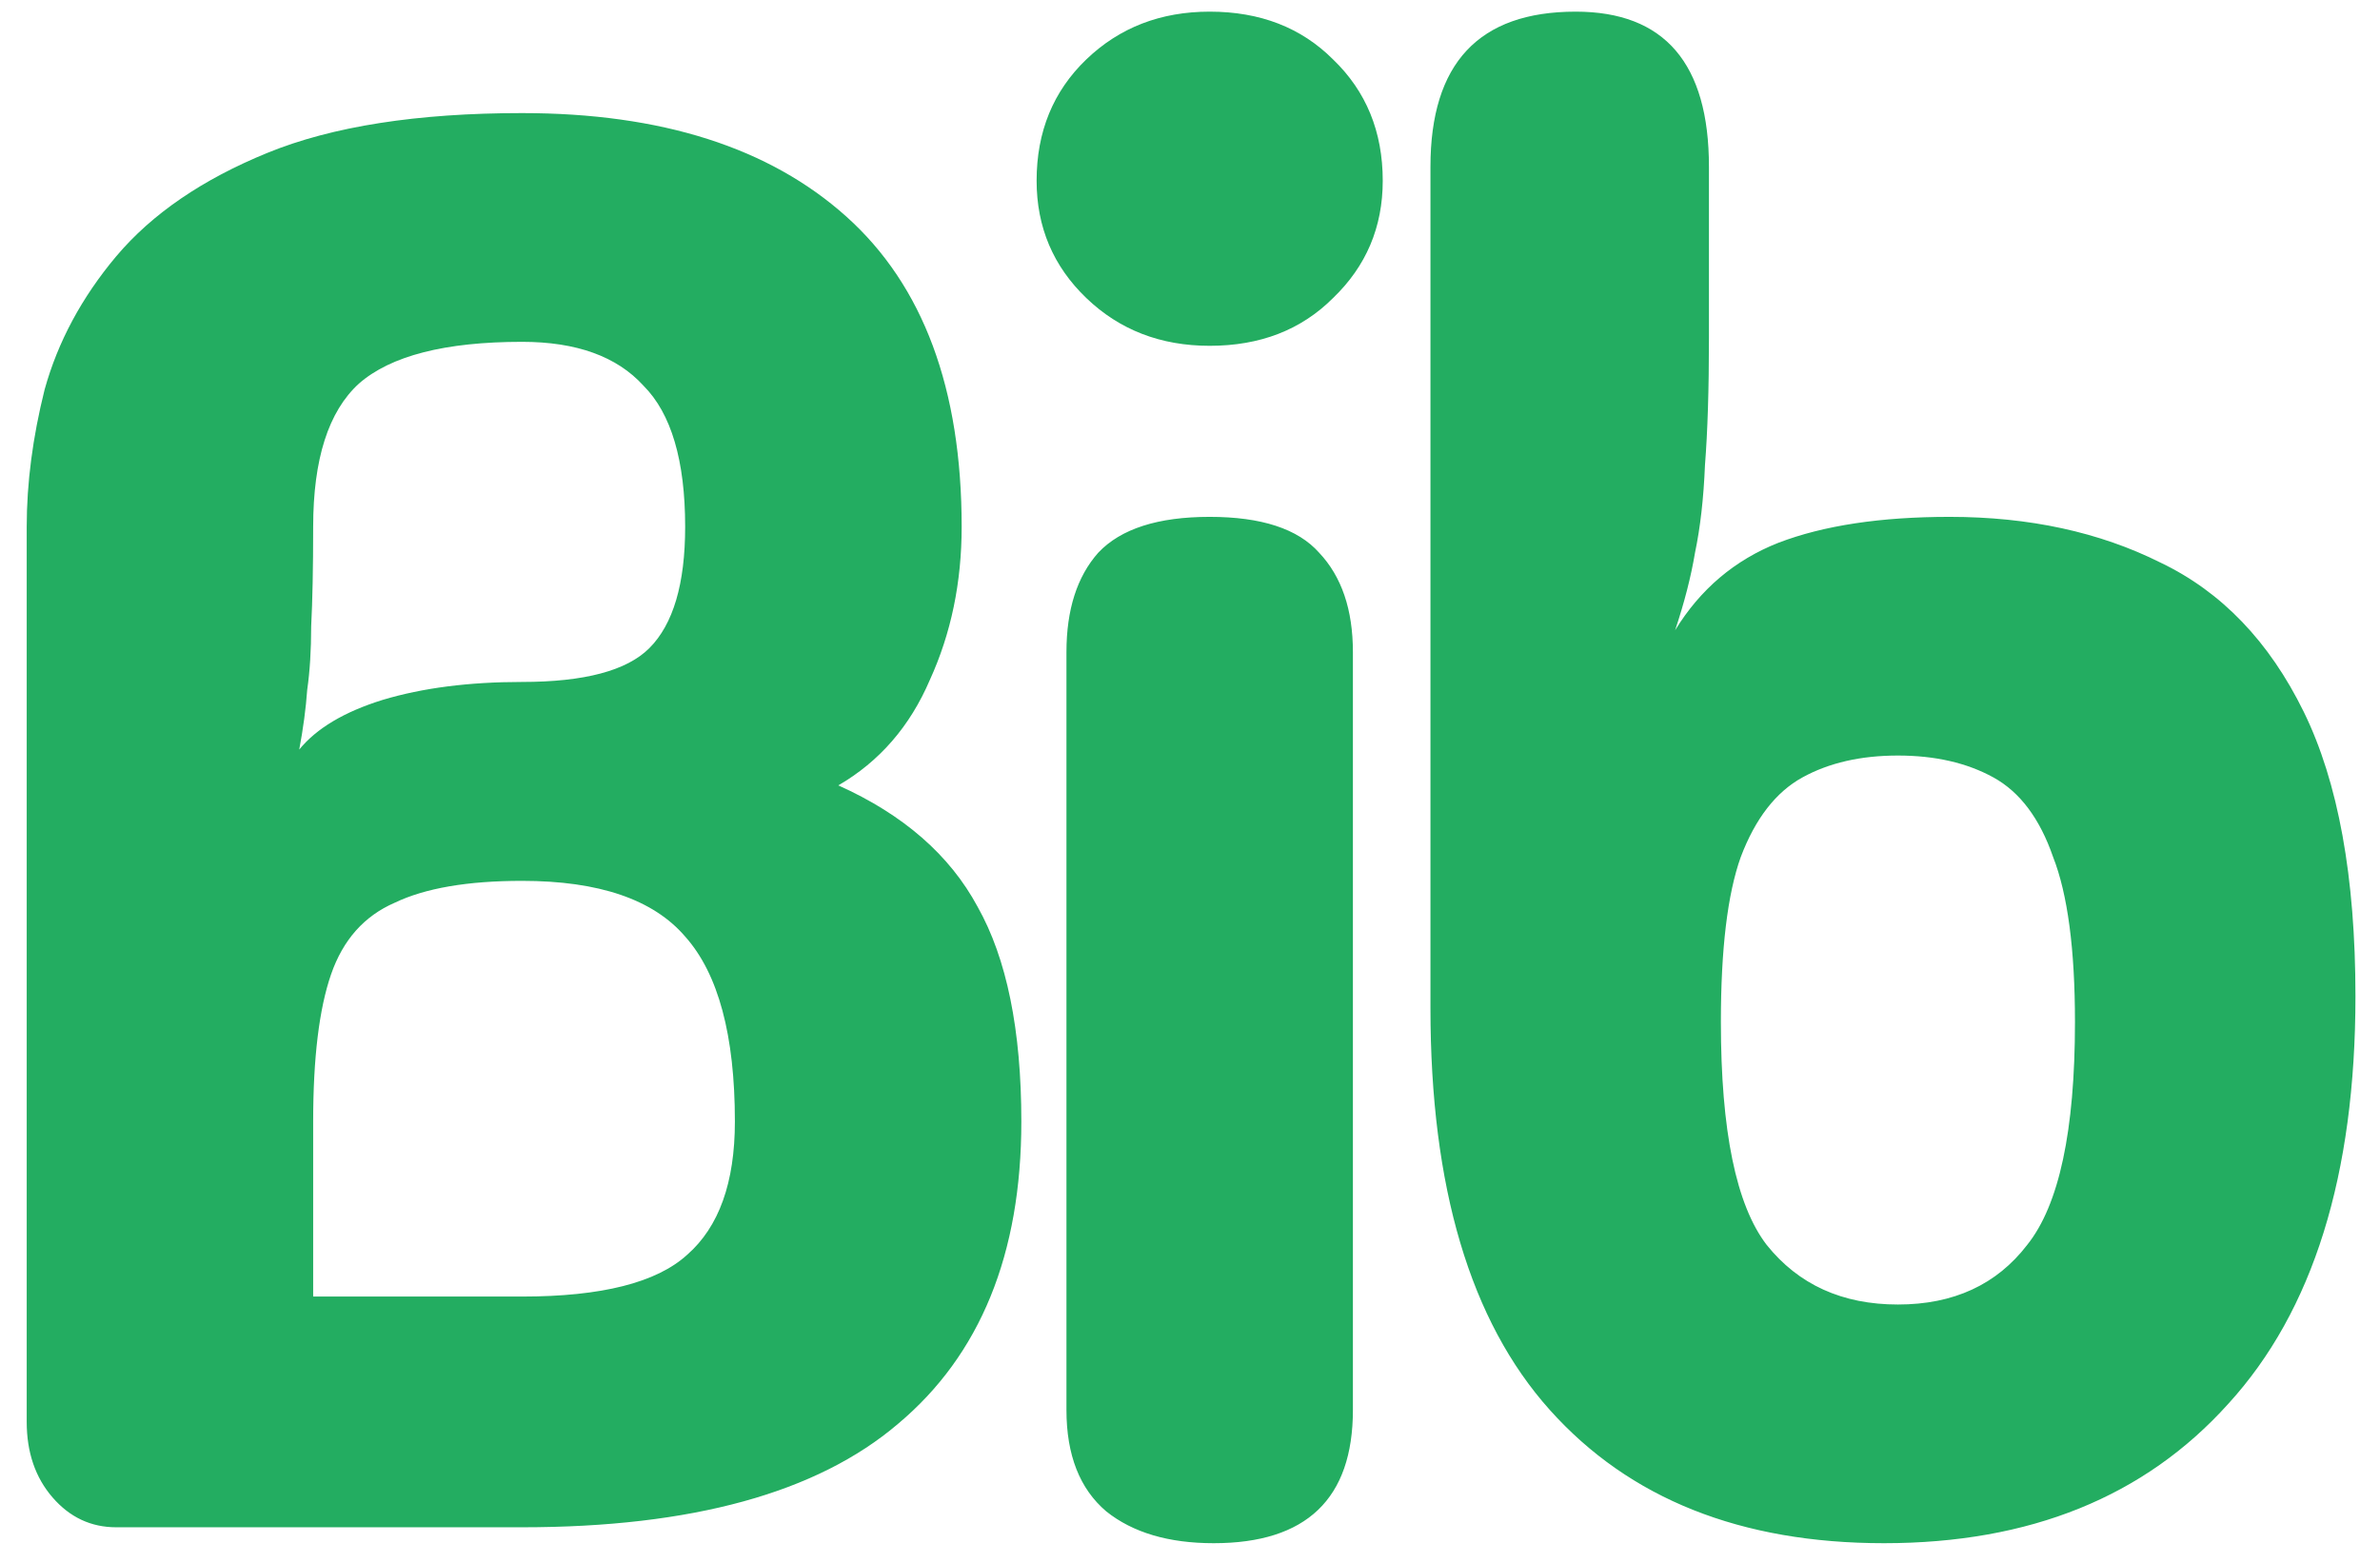
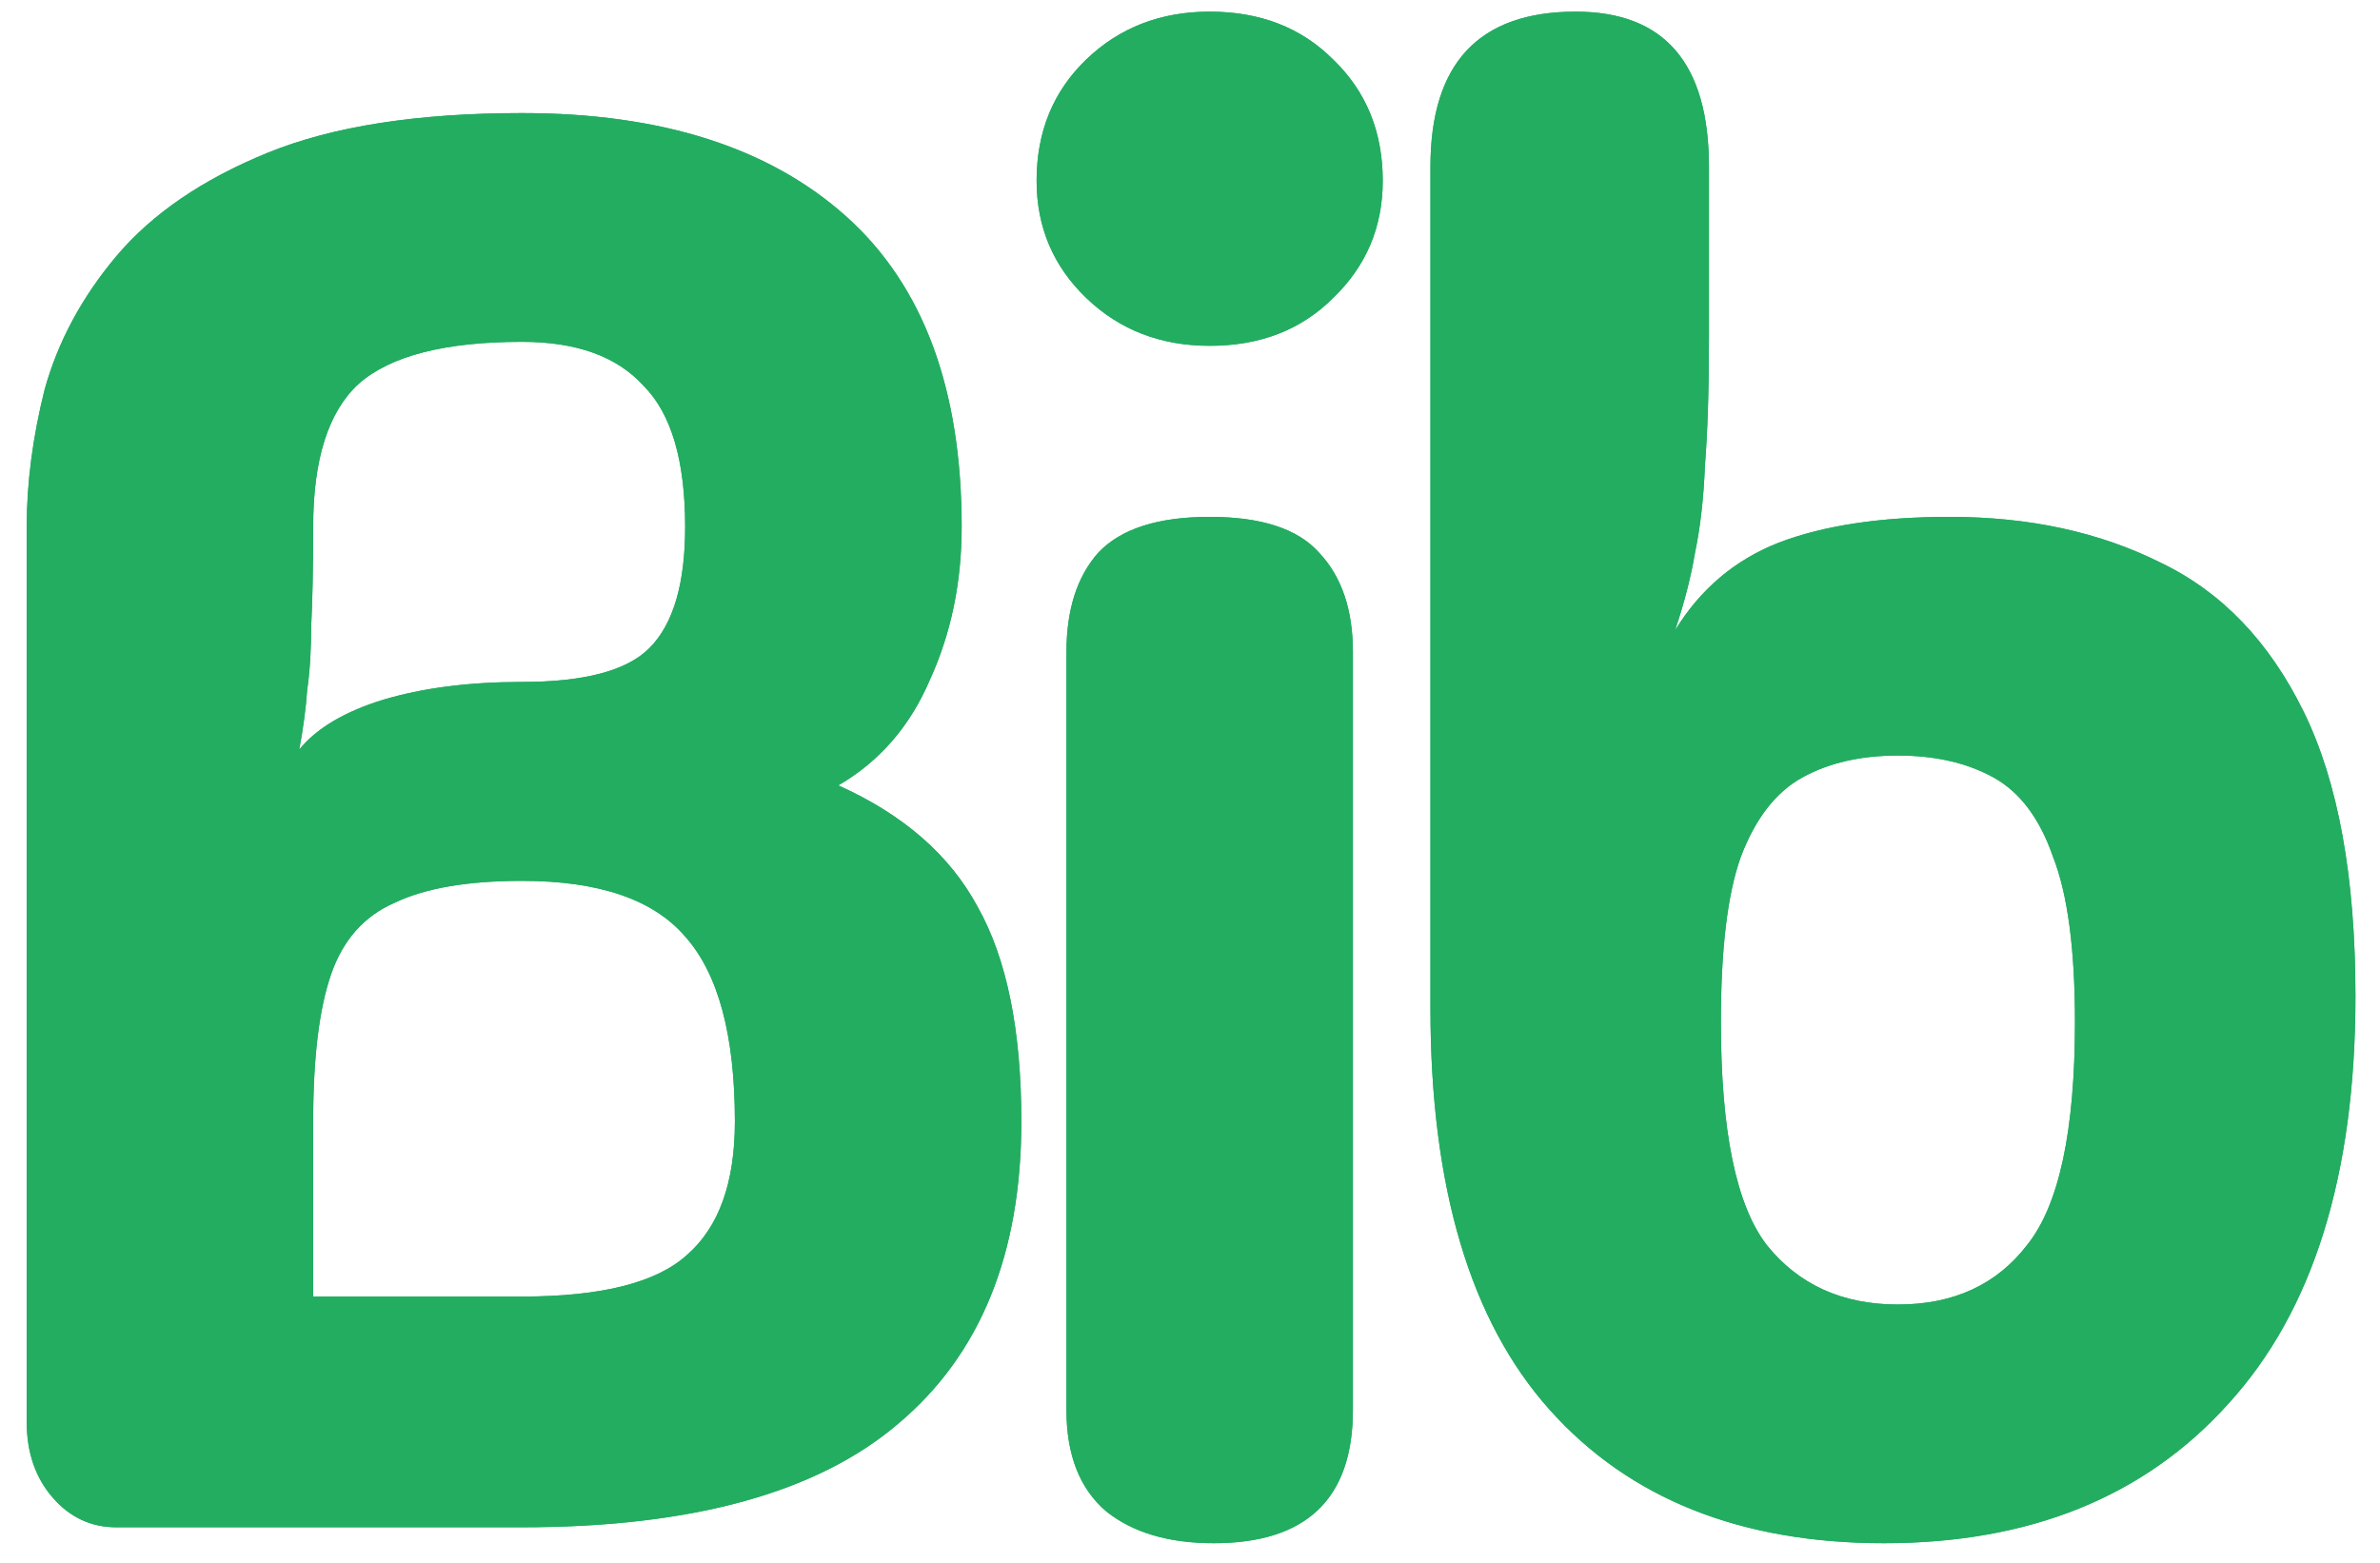
<svg xmlns="http://www.w3.org/2000/svg" width="67" height="44" viewBox="0 0 67 44" fill="none">
  <path d="M3.272 43C2.563 43 1.965 42.72 1.48 42.16C0.995 41.6 0.752 40.891 0.752 40.032V14.832C0.752 13.6 0.92 12.312 1.256 10.968C1.629 9.624 2.301 8.373 3.272 7.216C4.28 6.021 5.699 5.051 7.528 4.304C9.357 3.557 11.747 3.184 14.696 3.184C18.616 3.184 21.659 4.155 23.824 6.096C25.989 8.037 27.072 10.949 27.072 14.832C27.072 16.4 26.773 17.837 26.176 19.144C25.616 20.451 24.757 21.44 23.6 22.112C25.429 22.933 26.736 24.072 27.52 25.528C28.341 26.984 28.752 29 28.752 31.576C28.752 35.309 27.595 38.147 25.28 40.088C23.003 42.029 19.475 43 14.696 43H3.272ZM8.424 21.104C8.909 20.507 9.693 20.04 10.776 19.704C11.896 19.368 13.203 19.2 14.696 19.2C16.451 19.2 17.645 18.883 18.28 18.248C18.952 17.576 19.288 16.437 19.288 14.832C19.288 12.965 18.896 11.64 18.112 10.856C17.365 10.035 16.227 9.624 14.696 9.624C12.531 9.624 11 10.016 10.104 10.8C9.245 11.584 8.816 12.928 8.816 14.832C8.816 15.989 8.797 16.923 8.76 17.632C8.76 18.304 8.723 18.901 8.648 19.424C8.611 19.947 8.536 20.507 8.424 21.104ZM8.816 36.504H14.696C16.936 36.504 18.485 36.112 19.344 35.328C20.24 34.544 20.688 33.293 20.688 31.576C20.688 29.149 20.221 27.413 19.288 26.368C18.392 25.323 16.861 24.8 14.696 24.8C13.165 24.8 11.971 25.005 11.112 25.416C10.253 25.789 9.656 26.461 9.32 27.432C8.984 28.403 8.816 29.784 8.816 31.576V36.504ZM34.054 9.736C32.673 9.736 31.515 9.288 30.582 8.392C29.649 7.496 29.182 6.395 29.182 5.088C29.182 3.707 29.649 2.568 30.582 1.672C31.515 0.776 32.673 0.328 34.054 0.328C35.473 0.328 36.63 0.776 37.526 1.672C38.459 2.568 38.926 3.707 38.926 5.088C38.926 6.395 38.459 7.496 37.526 8.392C36.63 9.288 35.473 9.736 34.054 9.736ZM38.086 39.696C38.086 42.197 36.779 43.448 34.166 43.448C32.897 43.448 31.889 43.149 31.142 42.552C30.395 41.917 30.022 40.965 30.022 39.696V18.36C30.022 17.165 30.321 16.232 30.918 15.56C31.553 14.888 32.598 14.552 34.054 14.552C35.51 14.552 36.537 14.888 37.134 15.56C37.769 16.232 38.086 17.165 38.086 18.36V39.696ZM53.037 43.448C49.005 43.448 45.869 42.197 43.629 39.696C41.389 37.195 40.269 33.424 40.269 28.384V4.696C40.269 1.784 41.631 0.328 44.357 0.328C46.858 0.328 48.109 1.784 48.109 4.696V9.512C48.109 10.968 48.071 12.163 47.997 13.096C47.959 14.029 47.866 14.851 47.717 15.56C47.605 16.232 47.418 16.96 47.157 17.744C47.866 16.587 48.837 15.765 50.069 15.28C51.338 14.795 52.943 14.552 54.885 14.552C57.125 14.552 59.103 14.981 60.821 15.84C62.538 16.661 63.882 18.061 64.853 20.04C65.823 22.019 66.309 24.688 66.309 28.048C66.309 33.088 65.114 36.915 62.725 39.528C60.373 42.141 57.143 43.448 53.037 43.448ZM53.429 36.728C54.997 36.728 56.21 36.168 57.069 35.048C57.965 33.928 58.413 31.837 58.413 28.776C58.413 26.723 58.207 25.173 57.797 24.128C57.423 23.045 56.863 22.299 56.117 21.888C55.37 21.477 54.474 21.272 53.429 21.272C52.383 21.272 51.487 21.477 50.741 21.888C49.994 22.299 49.415 23.045 49.005 24.128C48.631 25.173 48.445 26.723 48.445 28.776C48.445 31.837 48.874 33.928 49.733 35.048C50.629 36.168 51.861 36.728 53.429 36.728Z" fill="#23AD61" />
+   <svg width="67" height="44" viewBox="0 0 67 44" fill="none">
+     <path d="M3.272 43C2.563 43 1.965 42.72 1.48 42.16C0.995 41.6 0.752 40.891 0.752 40.032V14.832C0.752 13.6 0.92 12.312 1.256 10.968C1.629 9.624 2.301 8.373 3.272 7.216C4.28 6.021 5.699 5.051 7.528 4.304C9.357 3.557 11.747 3.184 14.696 3.184C18.616 3.184 21.659 4.155 23.824 6.096C25.989 8.037 27.072 10.949 27.072 14.832C27.072 16.4 26.773 17.837 26.176 19.144C25.616 20.451 24.757 21.44 23.6 22.112C25.429 22.933 26.736 24.072 27.52 25.528C28.341 26.984 28.752 29 28.752 31.576C28.752 35.309 27.595 38.147 25.28 40.088C23.003 42.029 19.475 43 14.696 43H3.272ZM8.424 21.104C8.909 20.507 9.693 20.04 10.776 19.704C11.896 19.368 13.203 19.2 14.696 19.2C16.451 19.2 17.645 18.883 18.28 18.248C18.952 17.576 19.288 16.437 19.288 14.832C19.288 12.965 18.896 11.64 18.112 10.856C17.365 10.035 16.227 9.624 14.696 9.624C12.531 9.624 11 10.016 10.104 10.8C9.245 11.584 8.816 12.928 8.816 14.832C8.816 15.989 8.797 16.923 8.76 17.632C8.76 18.304 8.723 18.901 8.648 19.424C8.611 19.947 8.536 20.507 8.424 21.104ZM8.816 36.504H14.696C16.936 36.504 18.485 36.112 19.344 35.328C20.24 34.544 20.688 33.293 20.688 31.576C20.688 29.149 20.221 27.413 19.288 26.368C18.392 25.323 16.861 24.8 14.696 24.8C13.165 24.8 11.971 25.005 11.112 25.416C10.253 25.789 9.656 26.461 9.32 27.432C8.984 28.403 8.816 29.784 8.816 31.576V36.504ZM34.054 9.736C32.673 9.736 31.515 9.288 30.582 8.392C29.649 7.496 29.182 6.395 29.182 5.088C29.182 3.707 29.649 2.568 30.582 1.672C31.515 0.776 32.673 0.328 34.054 0.328C35.473 0.328 36.63 0.776 37.526 1.672C38.459 2.568 38.926 3.707 38.926 5.088C38.926 6.395 38.459 7.496 37.526 8.392C36.63 9.288 35.473 9.736 34.054 9.736ZM38.086 39.696C38.086 42.197 36.779 43.448 34.166 43.448C32.897 43.448 31.889 43.149 31.142 42.552C30.395 41.917 30.022 40.965 30.022 39.696V18.36C30.022 17.165 30.321 16.232 30.918 15.56C31.553 14.888 32.598 14.552 34.054 14.552C35.51 14.552 36.537 14.888 37.134 15.56C37.769 16.232 38.086 17.165 38.086 18.36V39.696ZM53.037 43.448C49.005 43.448 45.869 42.197 43.629 39.696C41.389 37.195 40.269 33.424 40.269 28.384V4.696C40.269 1.784 41.631 0.328 44.357 0.328C46.858 0.328 48.109 1.784 48.109 4.696V9.512C48.109 10.968 48.071 12.163 47.997 13.096C47.959 14.029 47.866 14.851 47.717 15.56C47.605 16.232 47.418 16.96 47.157 17.744C47.866 16.587 48.837 15.765 50.069 15.28C51.338 14.795 52.943 14.552 54.885 14.552C57.125 14.552 59.103 14.981 60.821 15.84C62.538 16.661 63.882 18.061 64.853 20.04C65.823 22.019 66.309 24.688 66.309 28.048C66.309 33.088 65.114 36.915 62.725 39.528C60.373 42.141 57.143 43.448 53.037 43.448ZM53.429 36.728C54.997 36.728 56.21 36.168 57.069 35.048C57.965 33.928 58.413 31.837 58.413 28.776C58.413 26.723 58.207 25.173 57.797 24.128C57.423 23.045 56.863 22.299 56.117 21.888C55.37 21.477 54.474 21.272 53.429 21.272C52.383 21.272 51.487 21.477 50.741 21.888C49.994 22.299 49.415 23.045 49.005 24.128C48.631 25.173 48.445 26.723 48.445 28.776C48.445 31.837 48.874 33.928 49.733 35.048C50.629 36.168 51.861 36.728 53.429 36.728Z" fill="#23AD61" />
+   </svg>
</svg>
